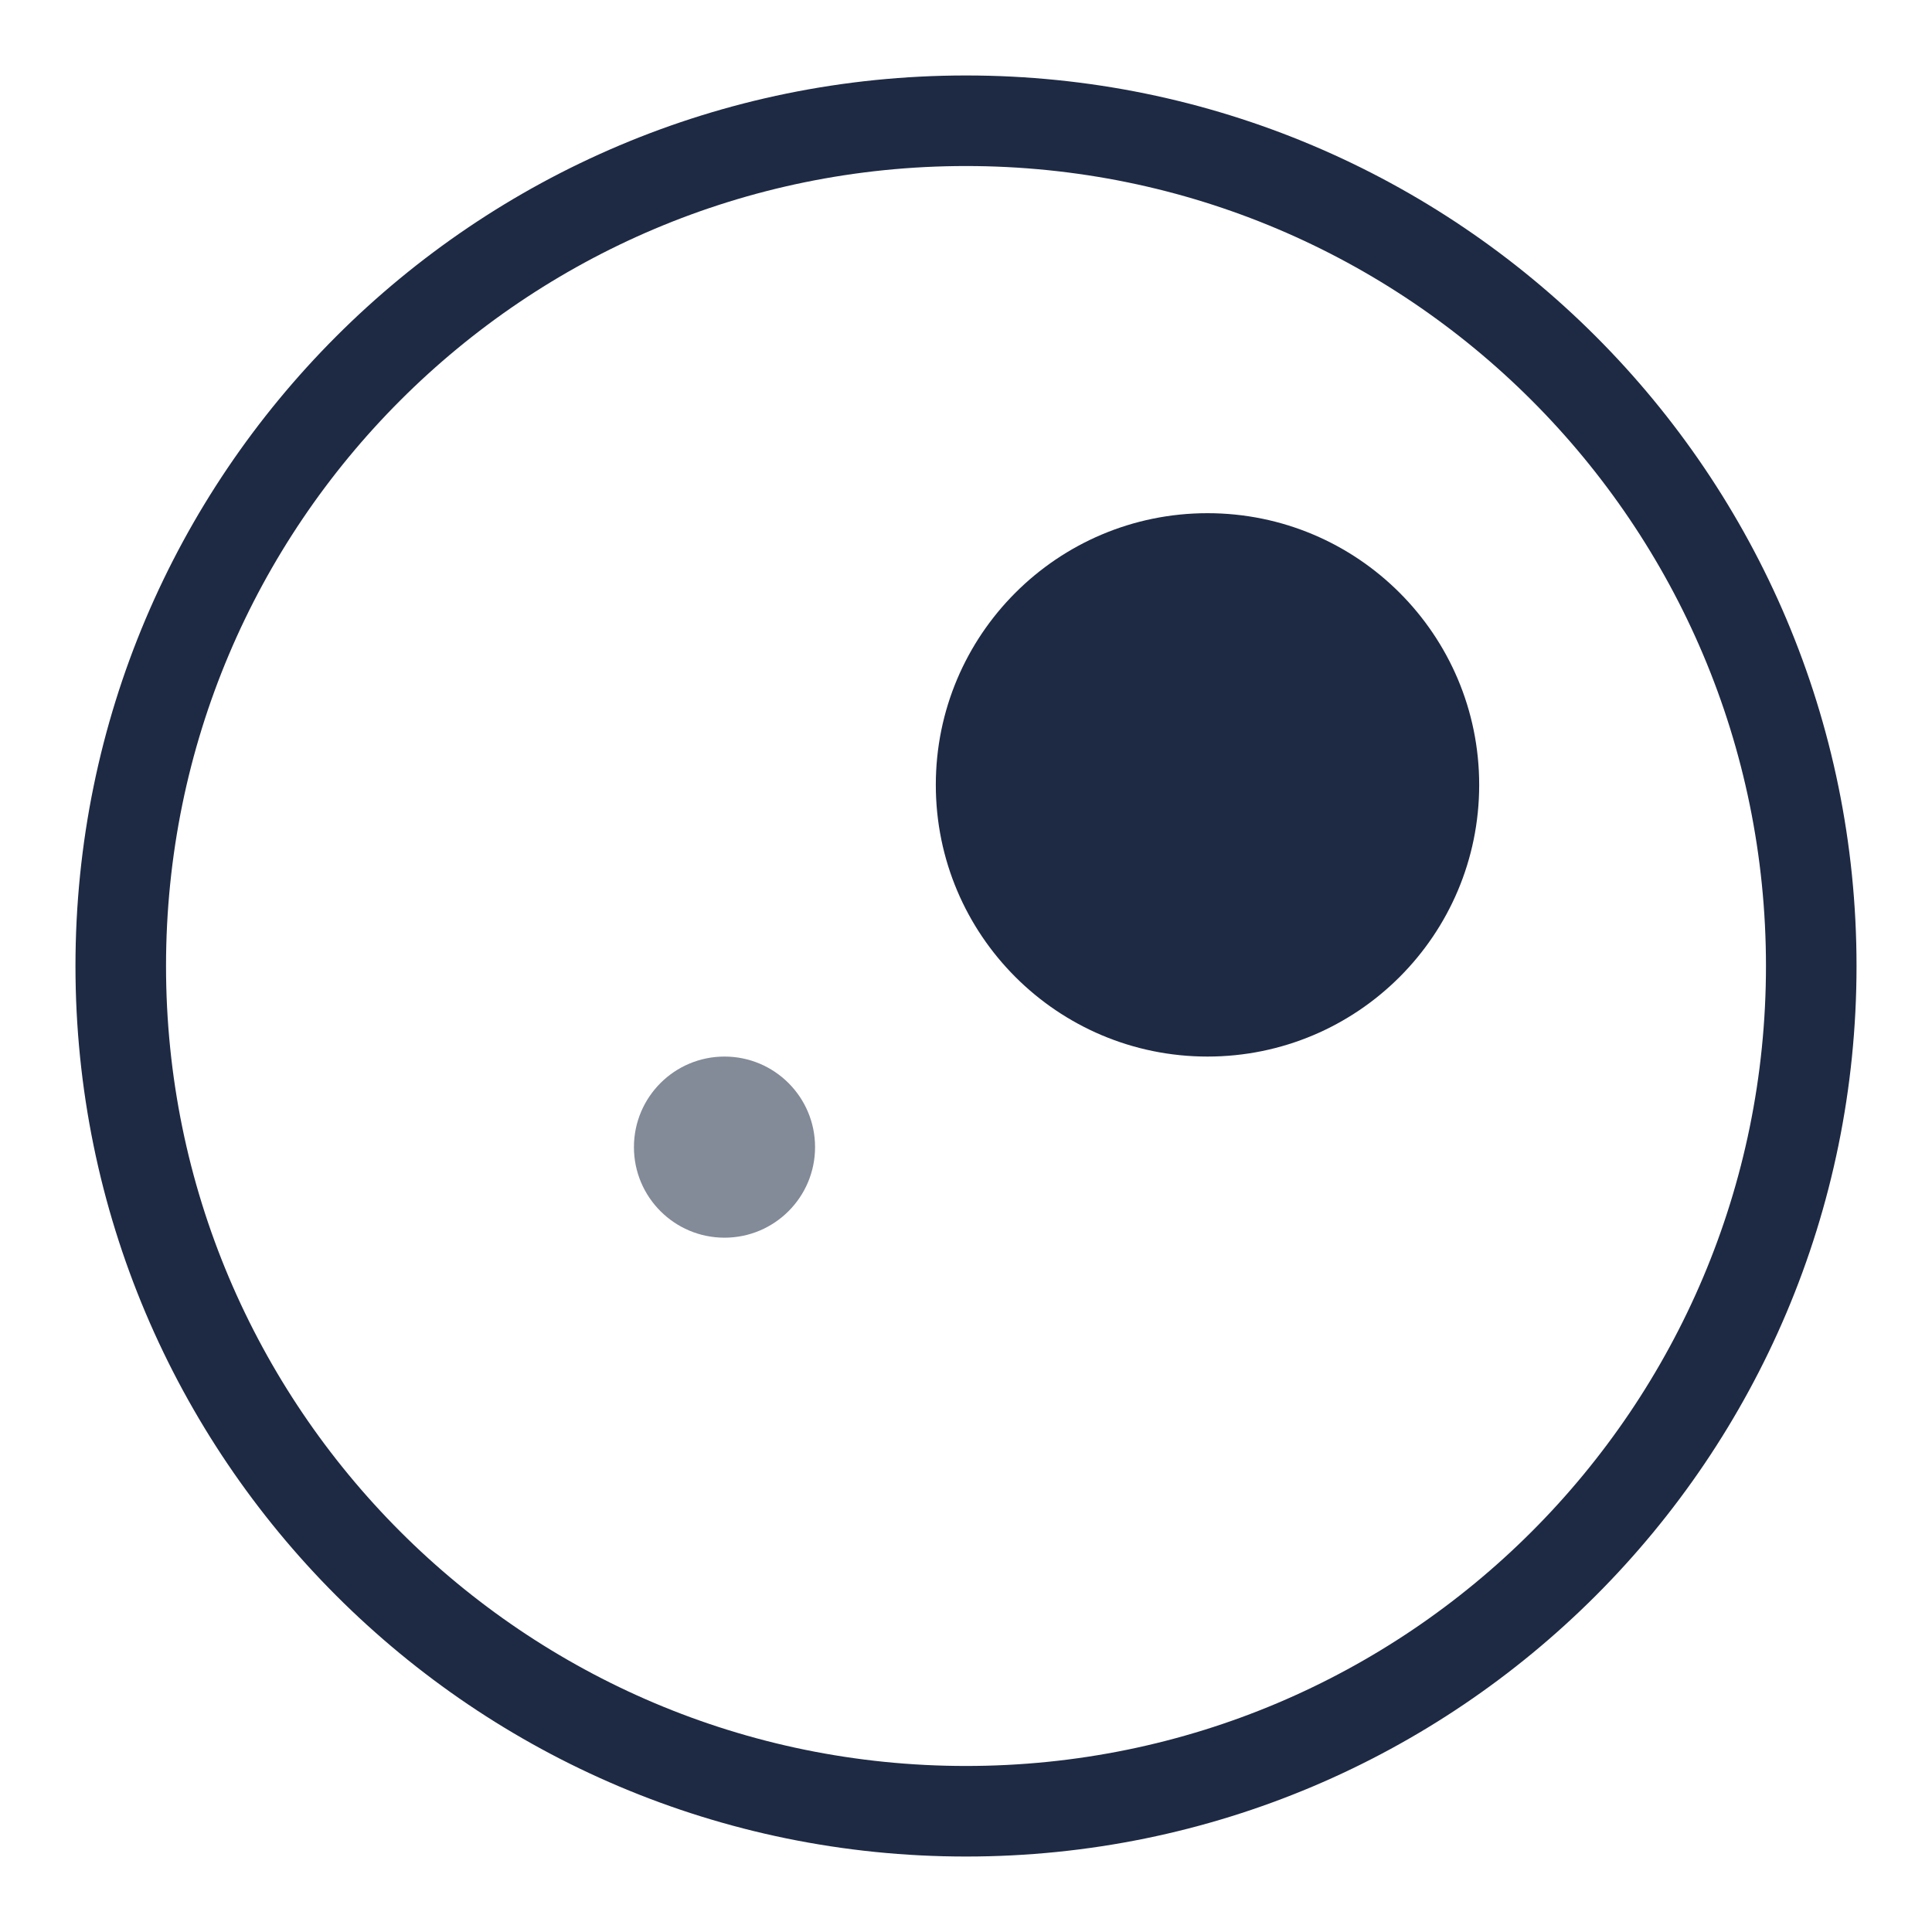
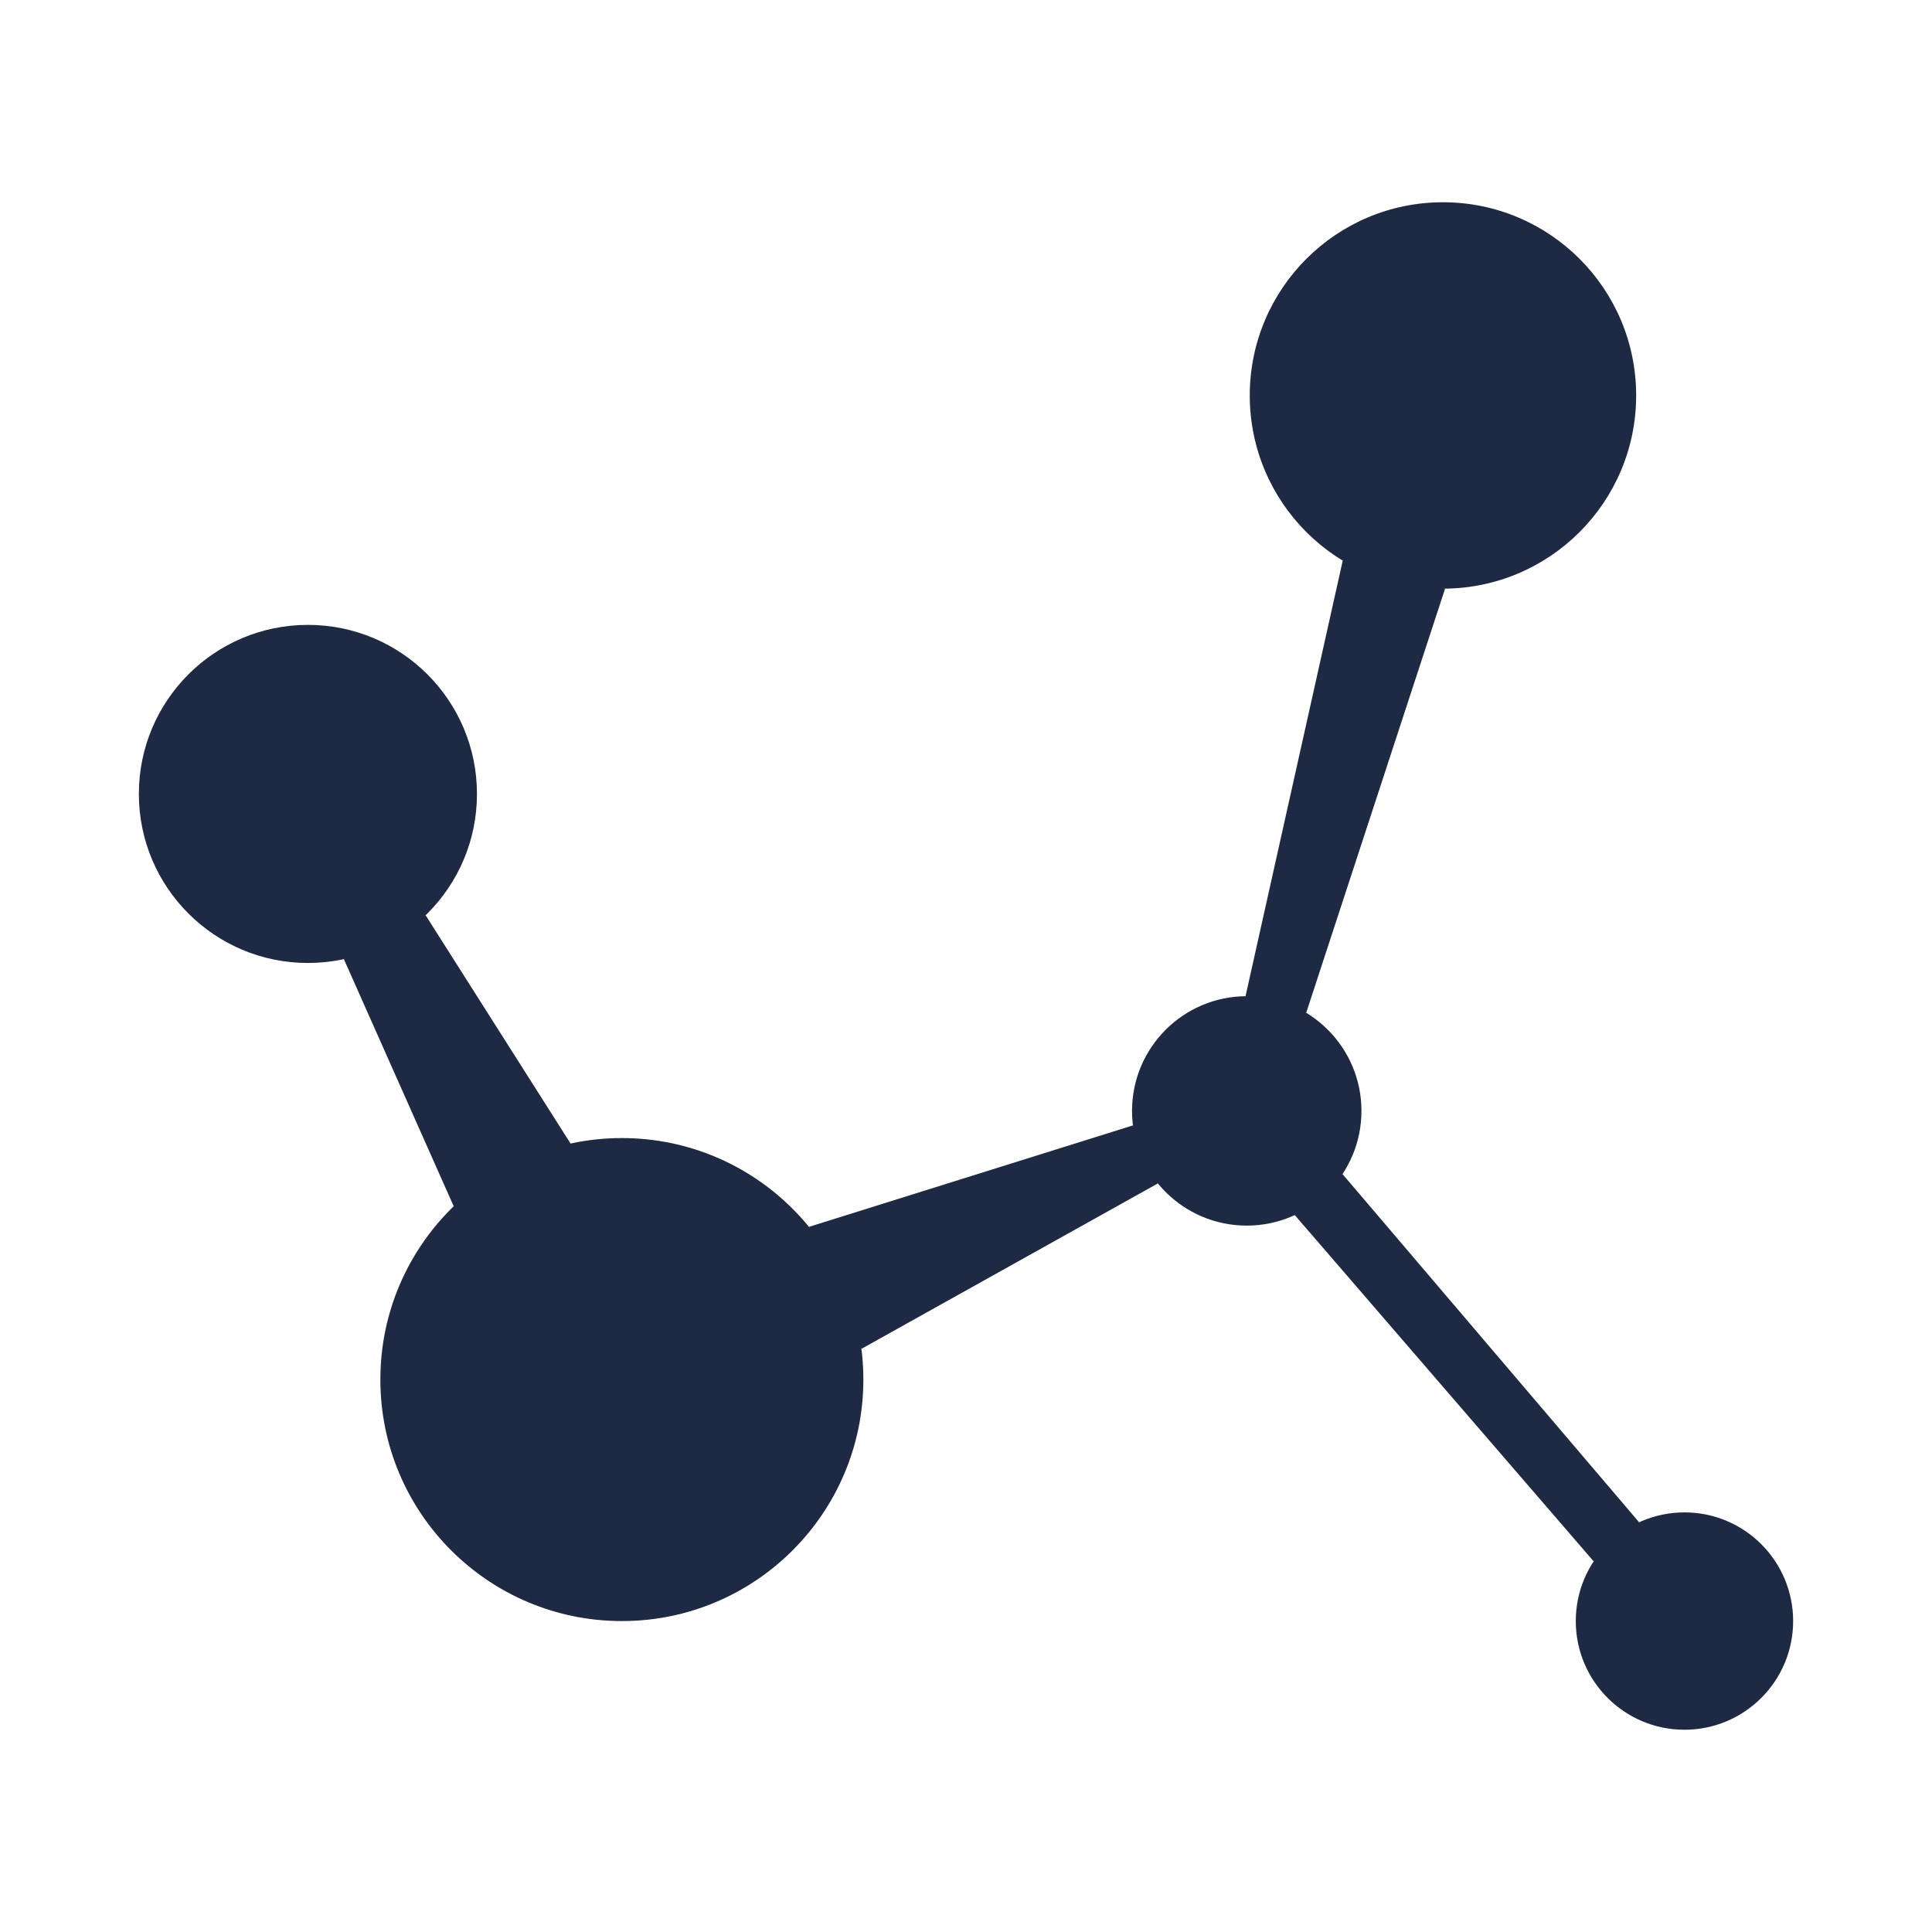
- <svg xmlns="http://www.w3.org/2000/svg" width="256" height="256" viewBox="0 0 32 32" fill="none">
-   <circle cx="16" cy="16" r="14" stroke="#1E2A44" stroke-width="1.5" />
-   <circle cx="20" cy="13" r="4.5" fill="#1E2A44" />
-   <circle cx="12" cy="19" r="1.5" fill="#1E2A44" fill-opacity="0.55" />
+ <svg xmlns="http://www.w3.org/2000/svg" width="256" height="256" viewBox="0 0 64 64">
+   <path d="M18.9 37.88L14.1 30.32L11.39 31.77L15.03 39.96Z" fill="#1E2A44" />
+   <path d="M28.54 44.68L38.36 39.2L37.53 37.28L26.8 40.64Z" fill="#1E2A44" />
+   <path d="M42.89 40.25L52.79 51.72L54.3 50.43L44.47 38.89Z" fill="#1E2A44" />
+   <path d="M43.27 33.55L47.87 19.5L44.48 18.57L41.26 33Z" fill="#1E2A44" />
+   <circle cx="20.6" cy="45.7" r="8" fill="#1E2A44" />
+   <circle cx="47.8" cy="13.1" r="6.4" fill="#1E2A44" />
+   <circle cx="10.2" cy="26.3" r="5.6" fill="#1E2A44" />
+   <circle cx="41.3" cy="36.8" r="3.8" fill="#1E2A44" />
+   <circle cx="55.8" cy="53.7" r="3.6" fill="#1E2A44" />
</svg>
